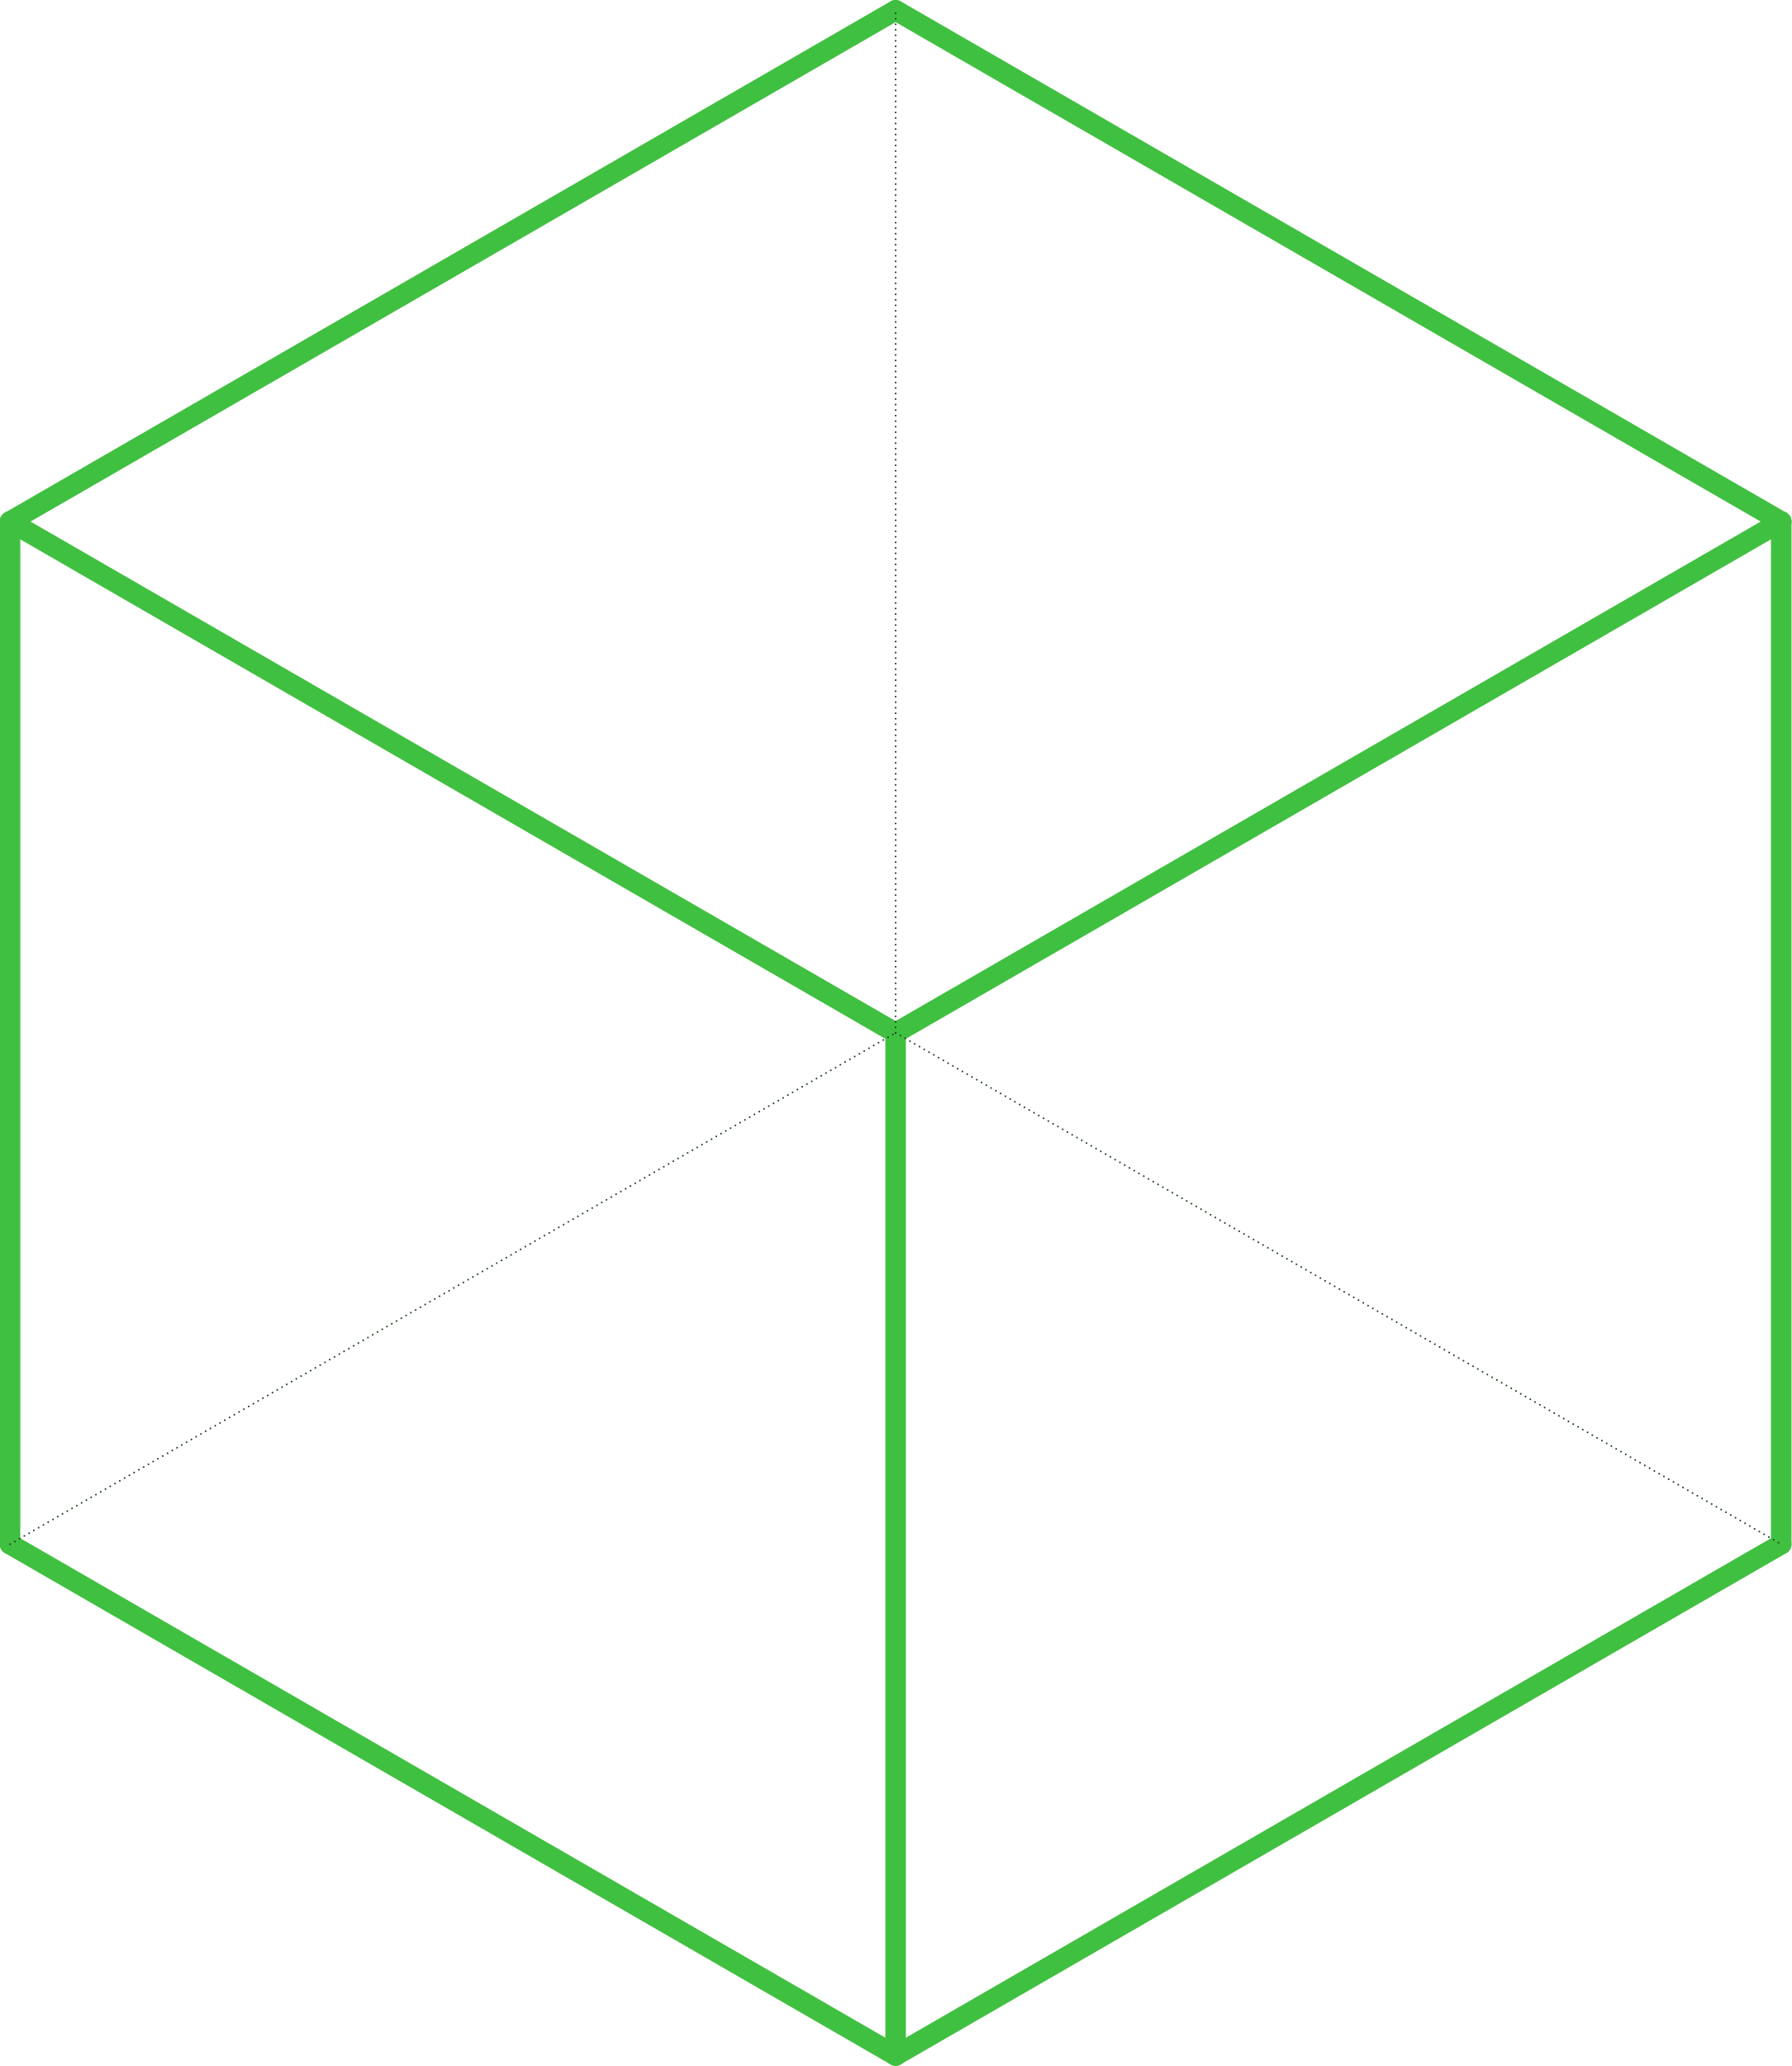
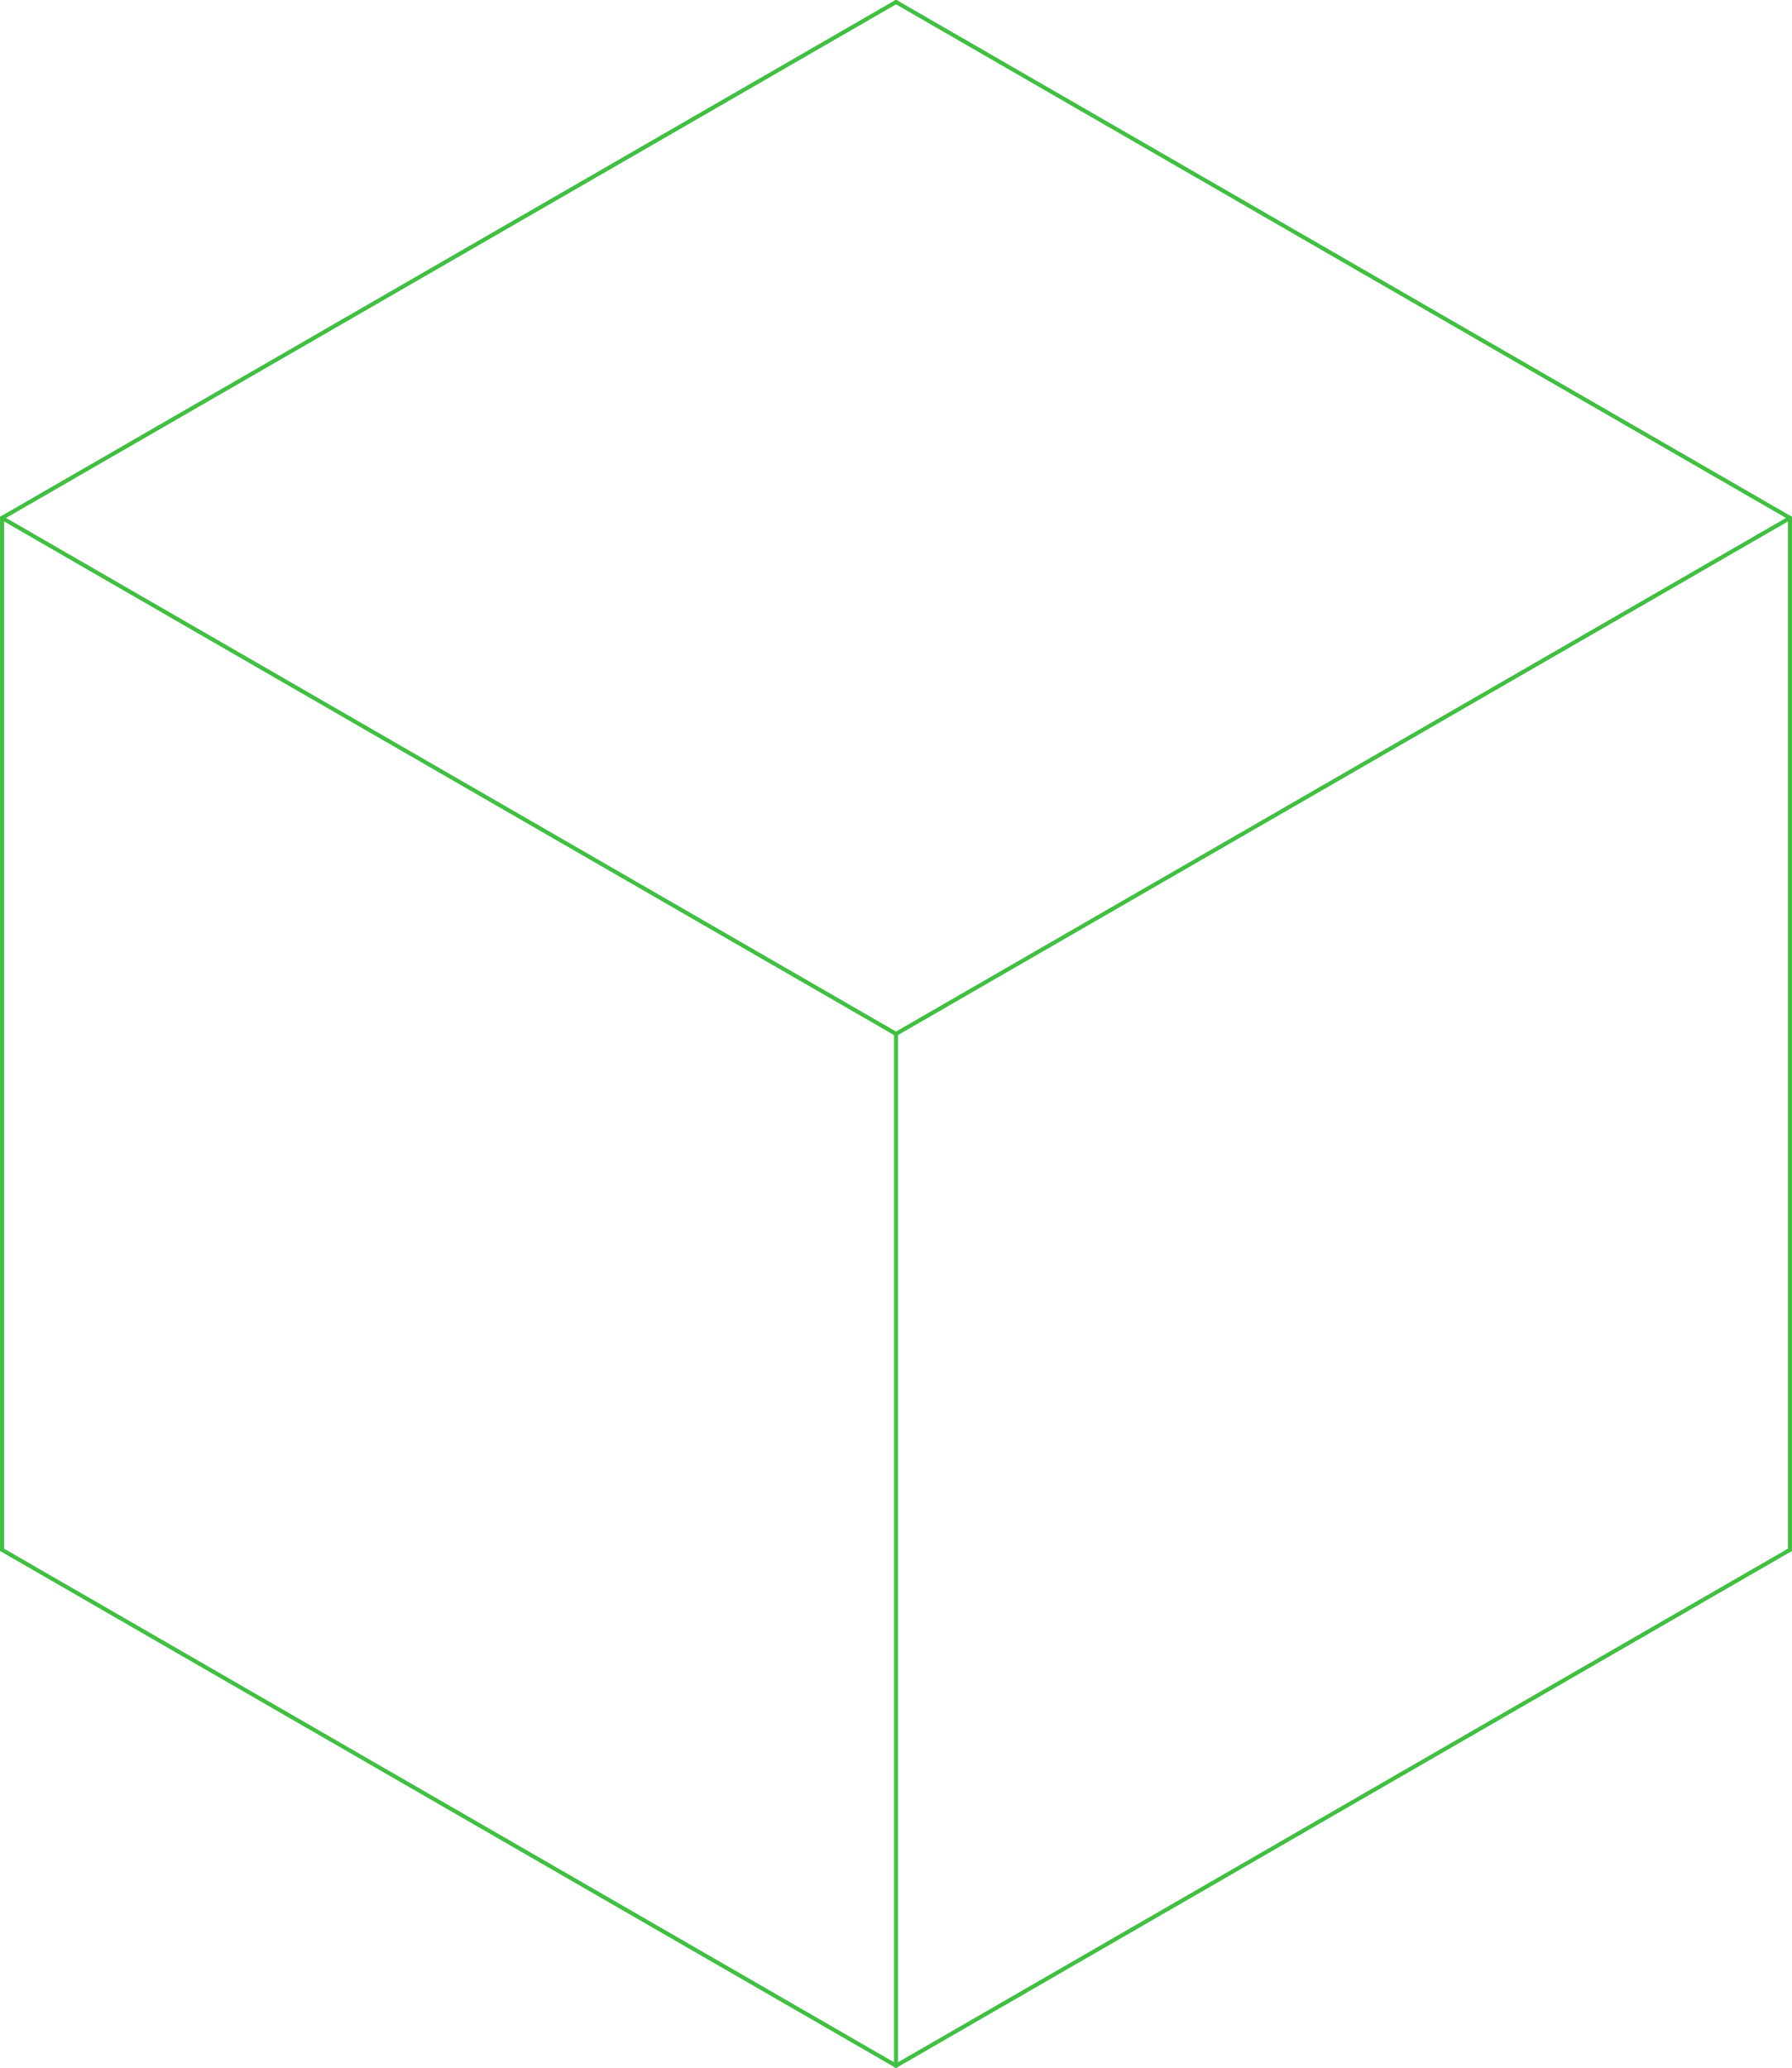
- <svg xmlns="http://www.w3.org/2000/svg" width="87.603mm" height="101mm" viewBox="-3.576 -4.123 7.153 8.247" version="1.1">
+ <svg xmlns="http://www.w3.org/2000/svg" width="444.405mm" height="513mm" viewBox="-3.544 -4.09 7.087 8.181" version="1.1">
  <g transform="scale(1,-1)" stroke-linecap="round">
-     <g fill="none" stroke="rgb(64,192,64)" stroke-width="0.082" id="Visible">
+     <g fill="none" stroke="rgb(64,192,64)" stroke-width="0.016" id="Visible">
      <line x1="-3.536" y1="-2.041" x2="-3.536" y2="2.041" />
      <line x1="-3.536" y1="2.041" x2="0.0" y2="4.082" />
      <line x1="0.0" y1="-4.082" x2="0.0" y2="0.0" />
      <line x1="0.0" y1="0.0" x2="3.536" y2="2.041" />
      <line x1="3.536" y1="-2.041" x2="3.536" y2="2.041" />
      <line x1="0.0" y1="-4.082" x2="3.536" y2="-2.041" />
      <line x1="-3.536" y1="-2.041" x2="0.0" y2="-4.082" />
      <line x1="-3.536" y1="2.041" x2="0.0" y2="0.0" />
      <line x1="0.0" y1="4.082" x2="3.536" y2="2.041" />
    </g>
-     <g fill="none" stroke="rgb(32,64,32)" stroke-width="0.007" id="Hidden" stroke-dasharray="0 0.022">
-       <line x1="0.0" y1="0.0" x2="0.0" y2="4.082" />
-       <line x1="-3.536" y1="-2.041" x2="0.0" y2="0.0" />
-       <line x1="0.0" y1="0.0" x2="3.536" y2="-2.041" />
-     </g>
  </g>
</svg>
